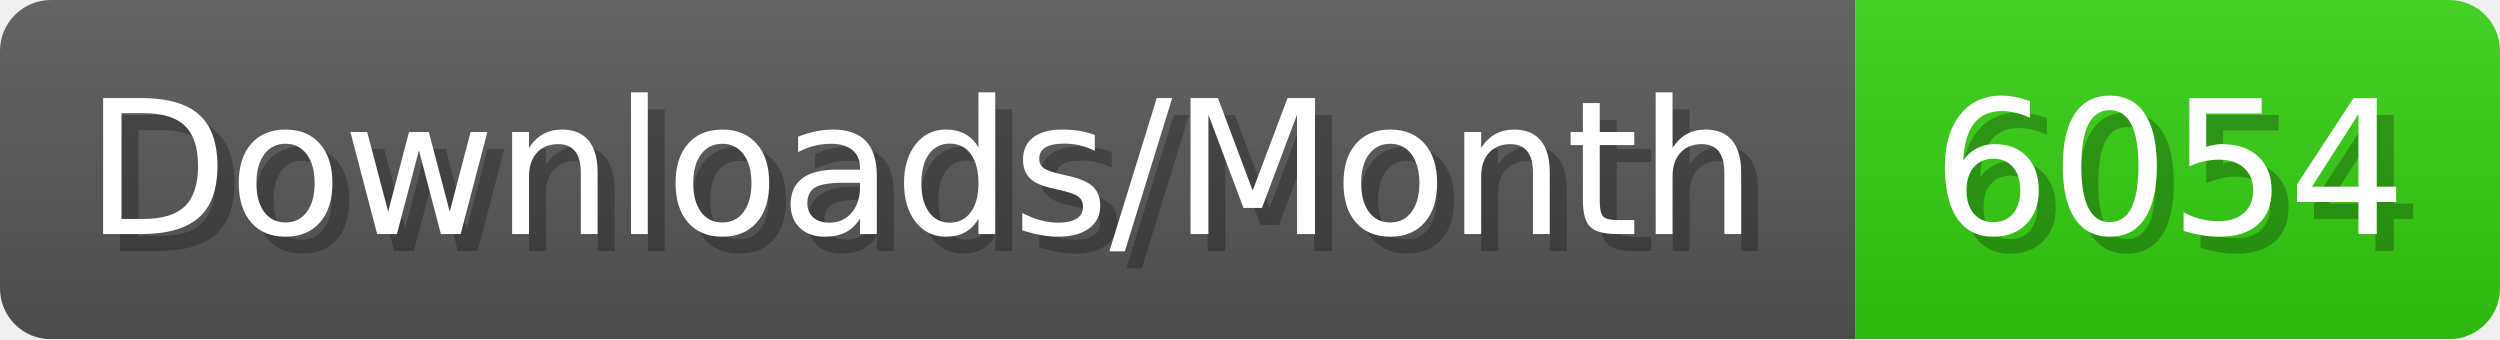
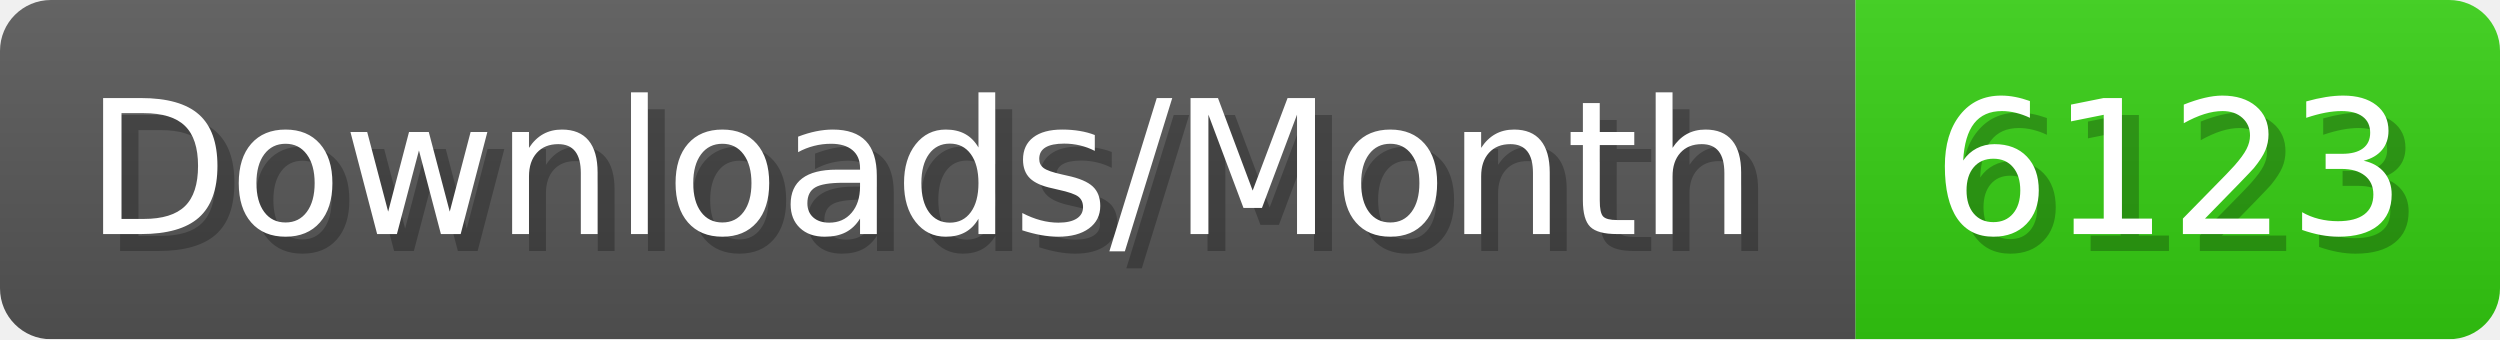
- <svg xmlns="http://www.w3.org/2000/svg" width="147.4" height="20" viewBox="0 0 1474 200" role="img" aria-label="Downloads/Month: 6054">
+ <svg xmlns="http://www.w3.org/2000/svg" width="147.4" height="20" viewBox="0 0 1474 200" role="img" aria-label="Downloads/Month: 6123">
  <linearGradient id="YlXUI" x2="0" y2="100%">
    <stop offset="0" stop-opacity=".1" stop-color="#EEE" />
    <stop offset="1" stop-opacity=".1" />
  </linearGradient>
  <mask id="JHhop">
    <rect width="1474" height="200" rx="30" fill="#FFF" />
  </mask>
  <g mask="url(#JHhop)">
    <rect width="1094" height="200" fill="#555" />
    <rect width="380" height="200" fill="#3C1" x="1094" />
    <rect width="1474" height="200" fill="url(#YlXUI)" />
  </g>
  <g aria-hidden="true" fill="#fff" text-anchor="start" font-family="Verdana,DejaVu Sans,sans-serif" font-size="110">
    <text x="60" y="148" textLength="994" fill="#000" opacity="0.25">Downloads/Month</text>
    <text x="50" y="138" textLength="994">Downloads/Month</text>
-     <text x="1149" y="148" textLength="280" fill="#000" opacity="0.25">6054</text>
-     <text x="1139" y="138" textLength="280">6054</text>
+     <text x="1149" y="148" textLength="280" fill="#000" opacity="0.25">6123</text>
+     <text x="1139" y="138" textLength="280">6123</text>
  </g>
</svg>
